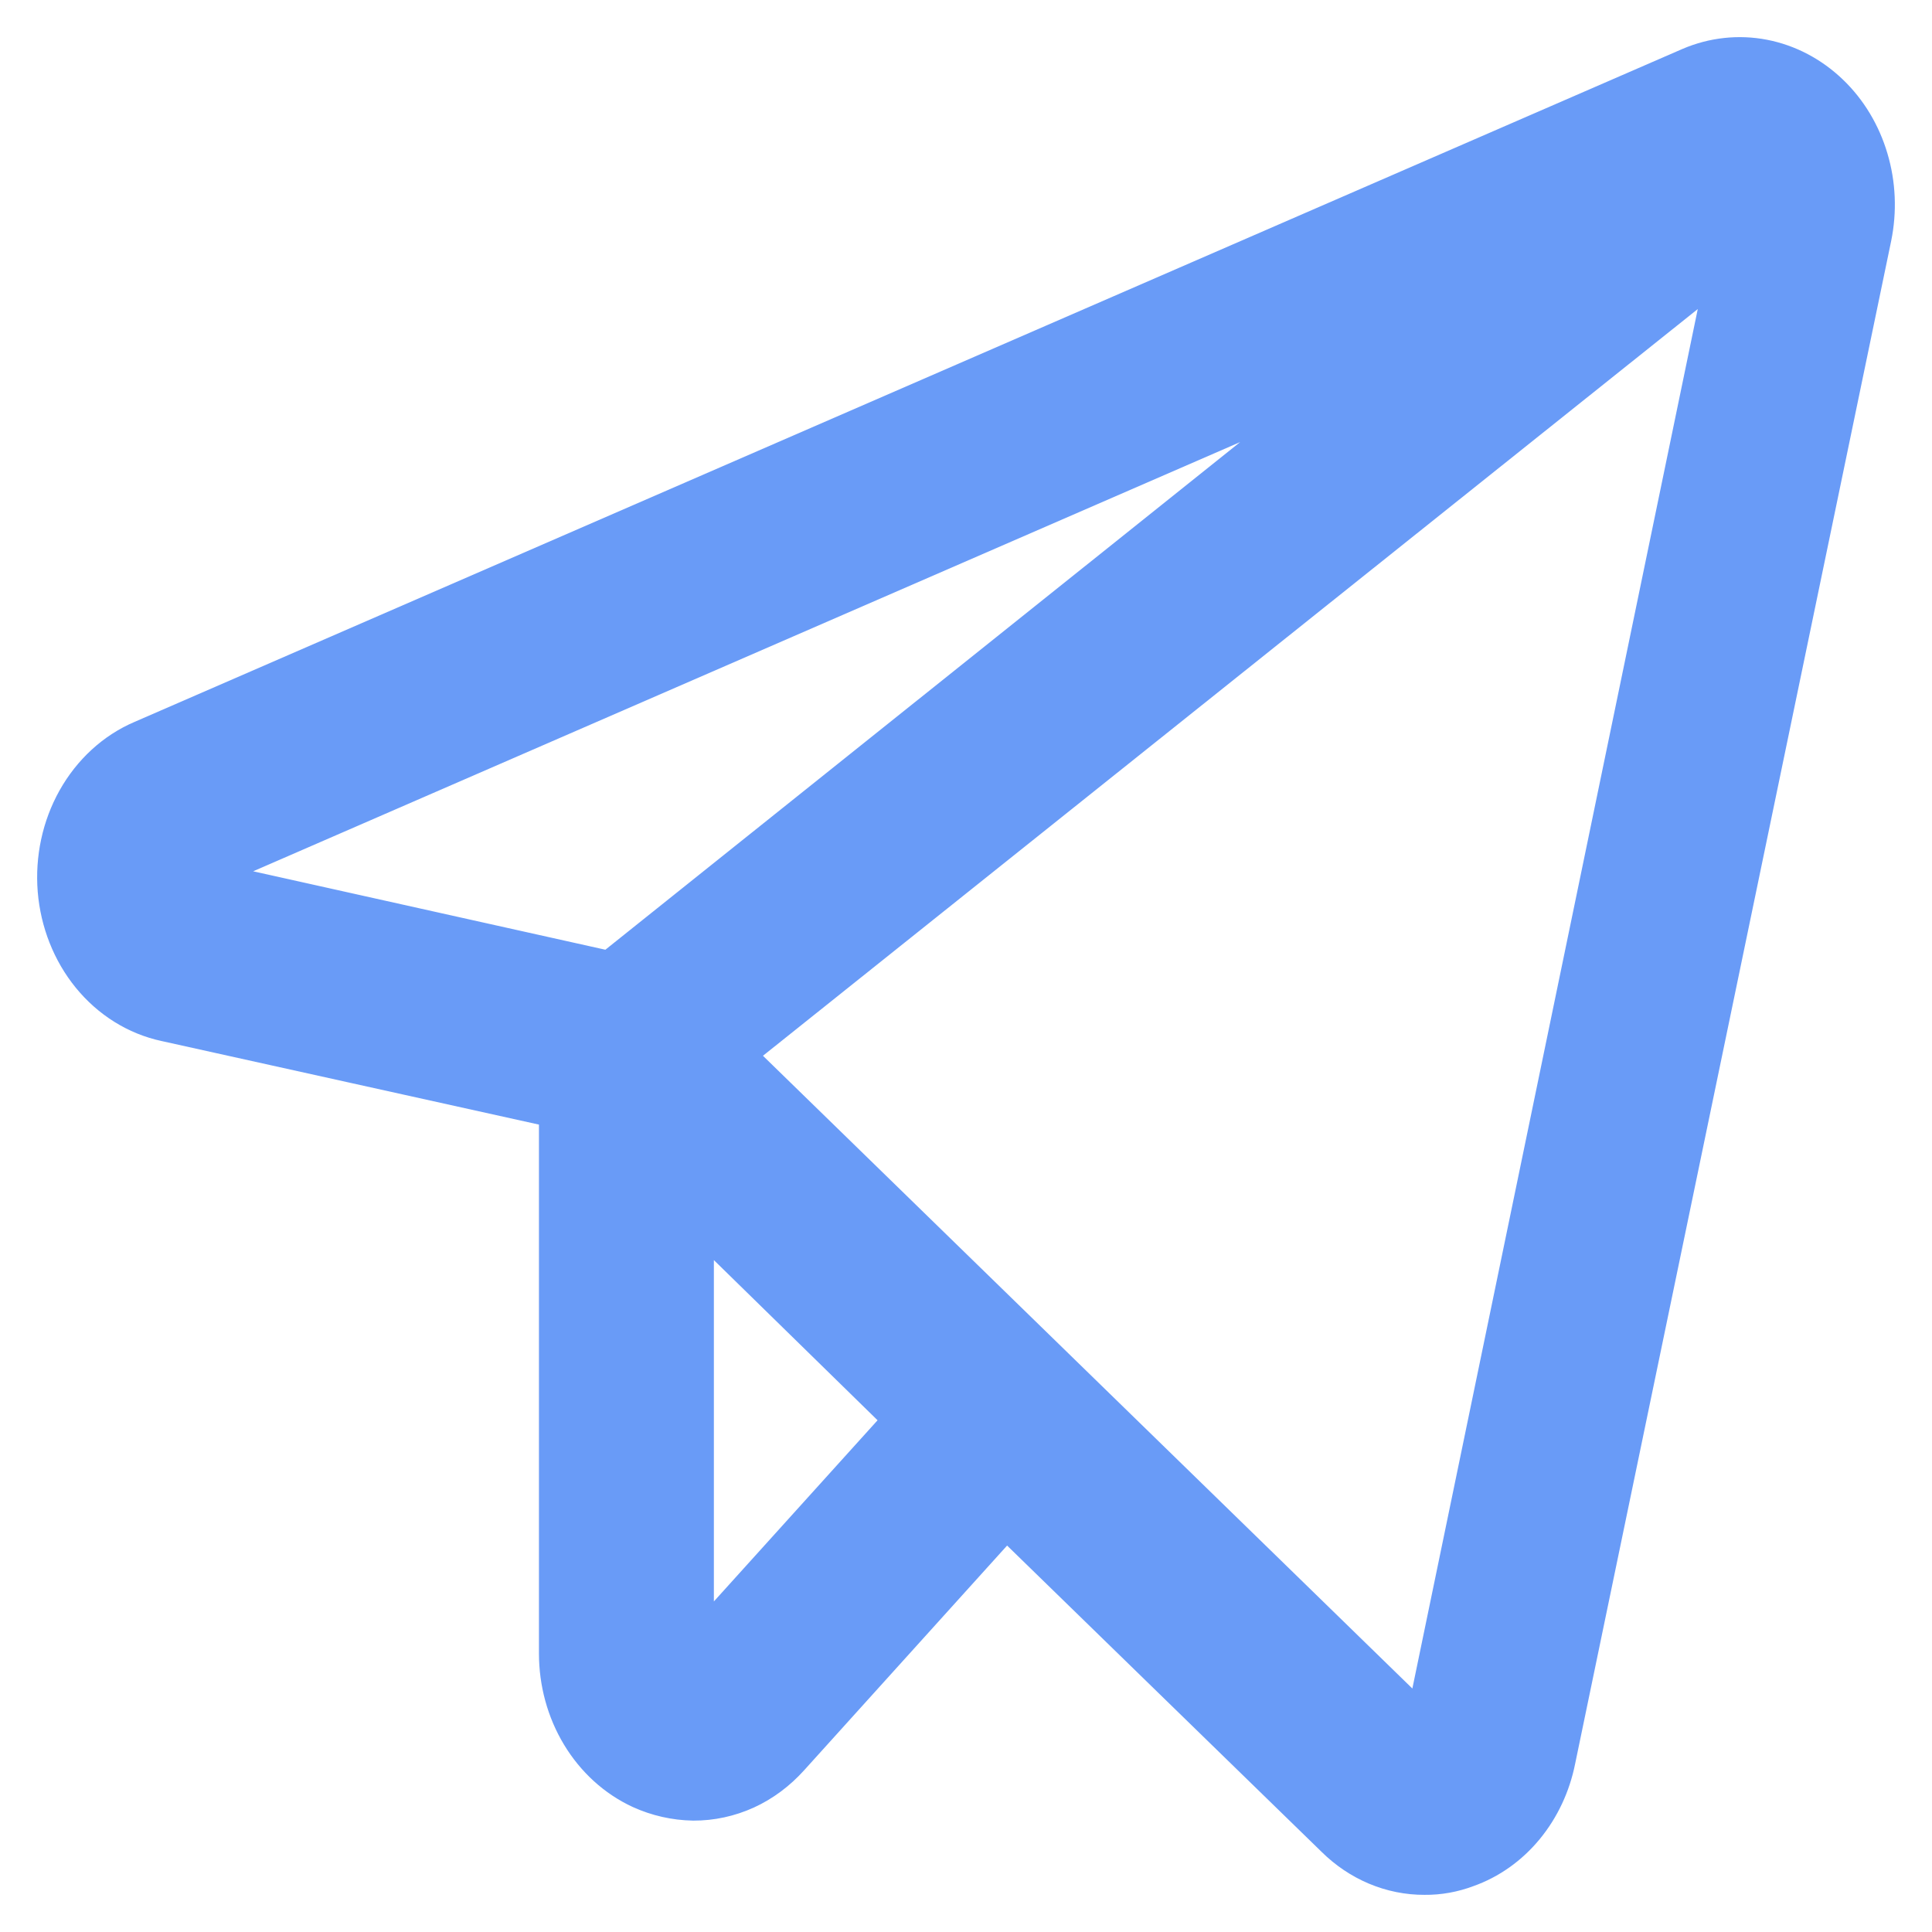
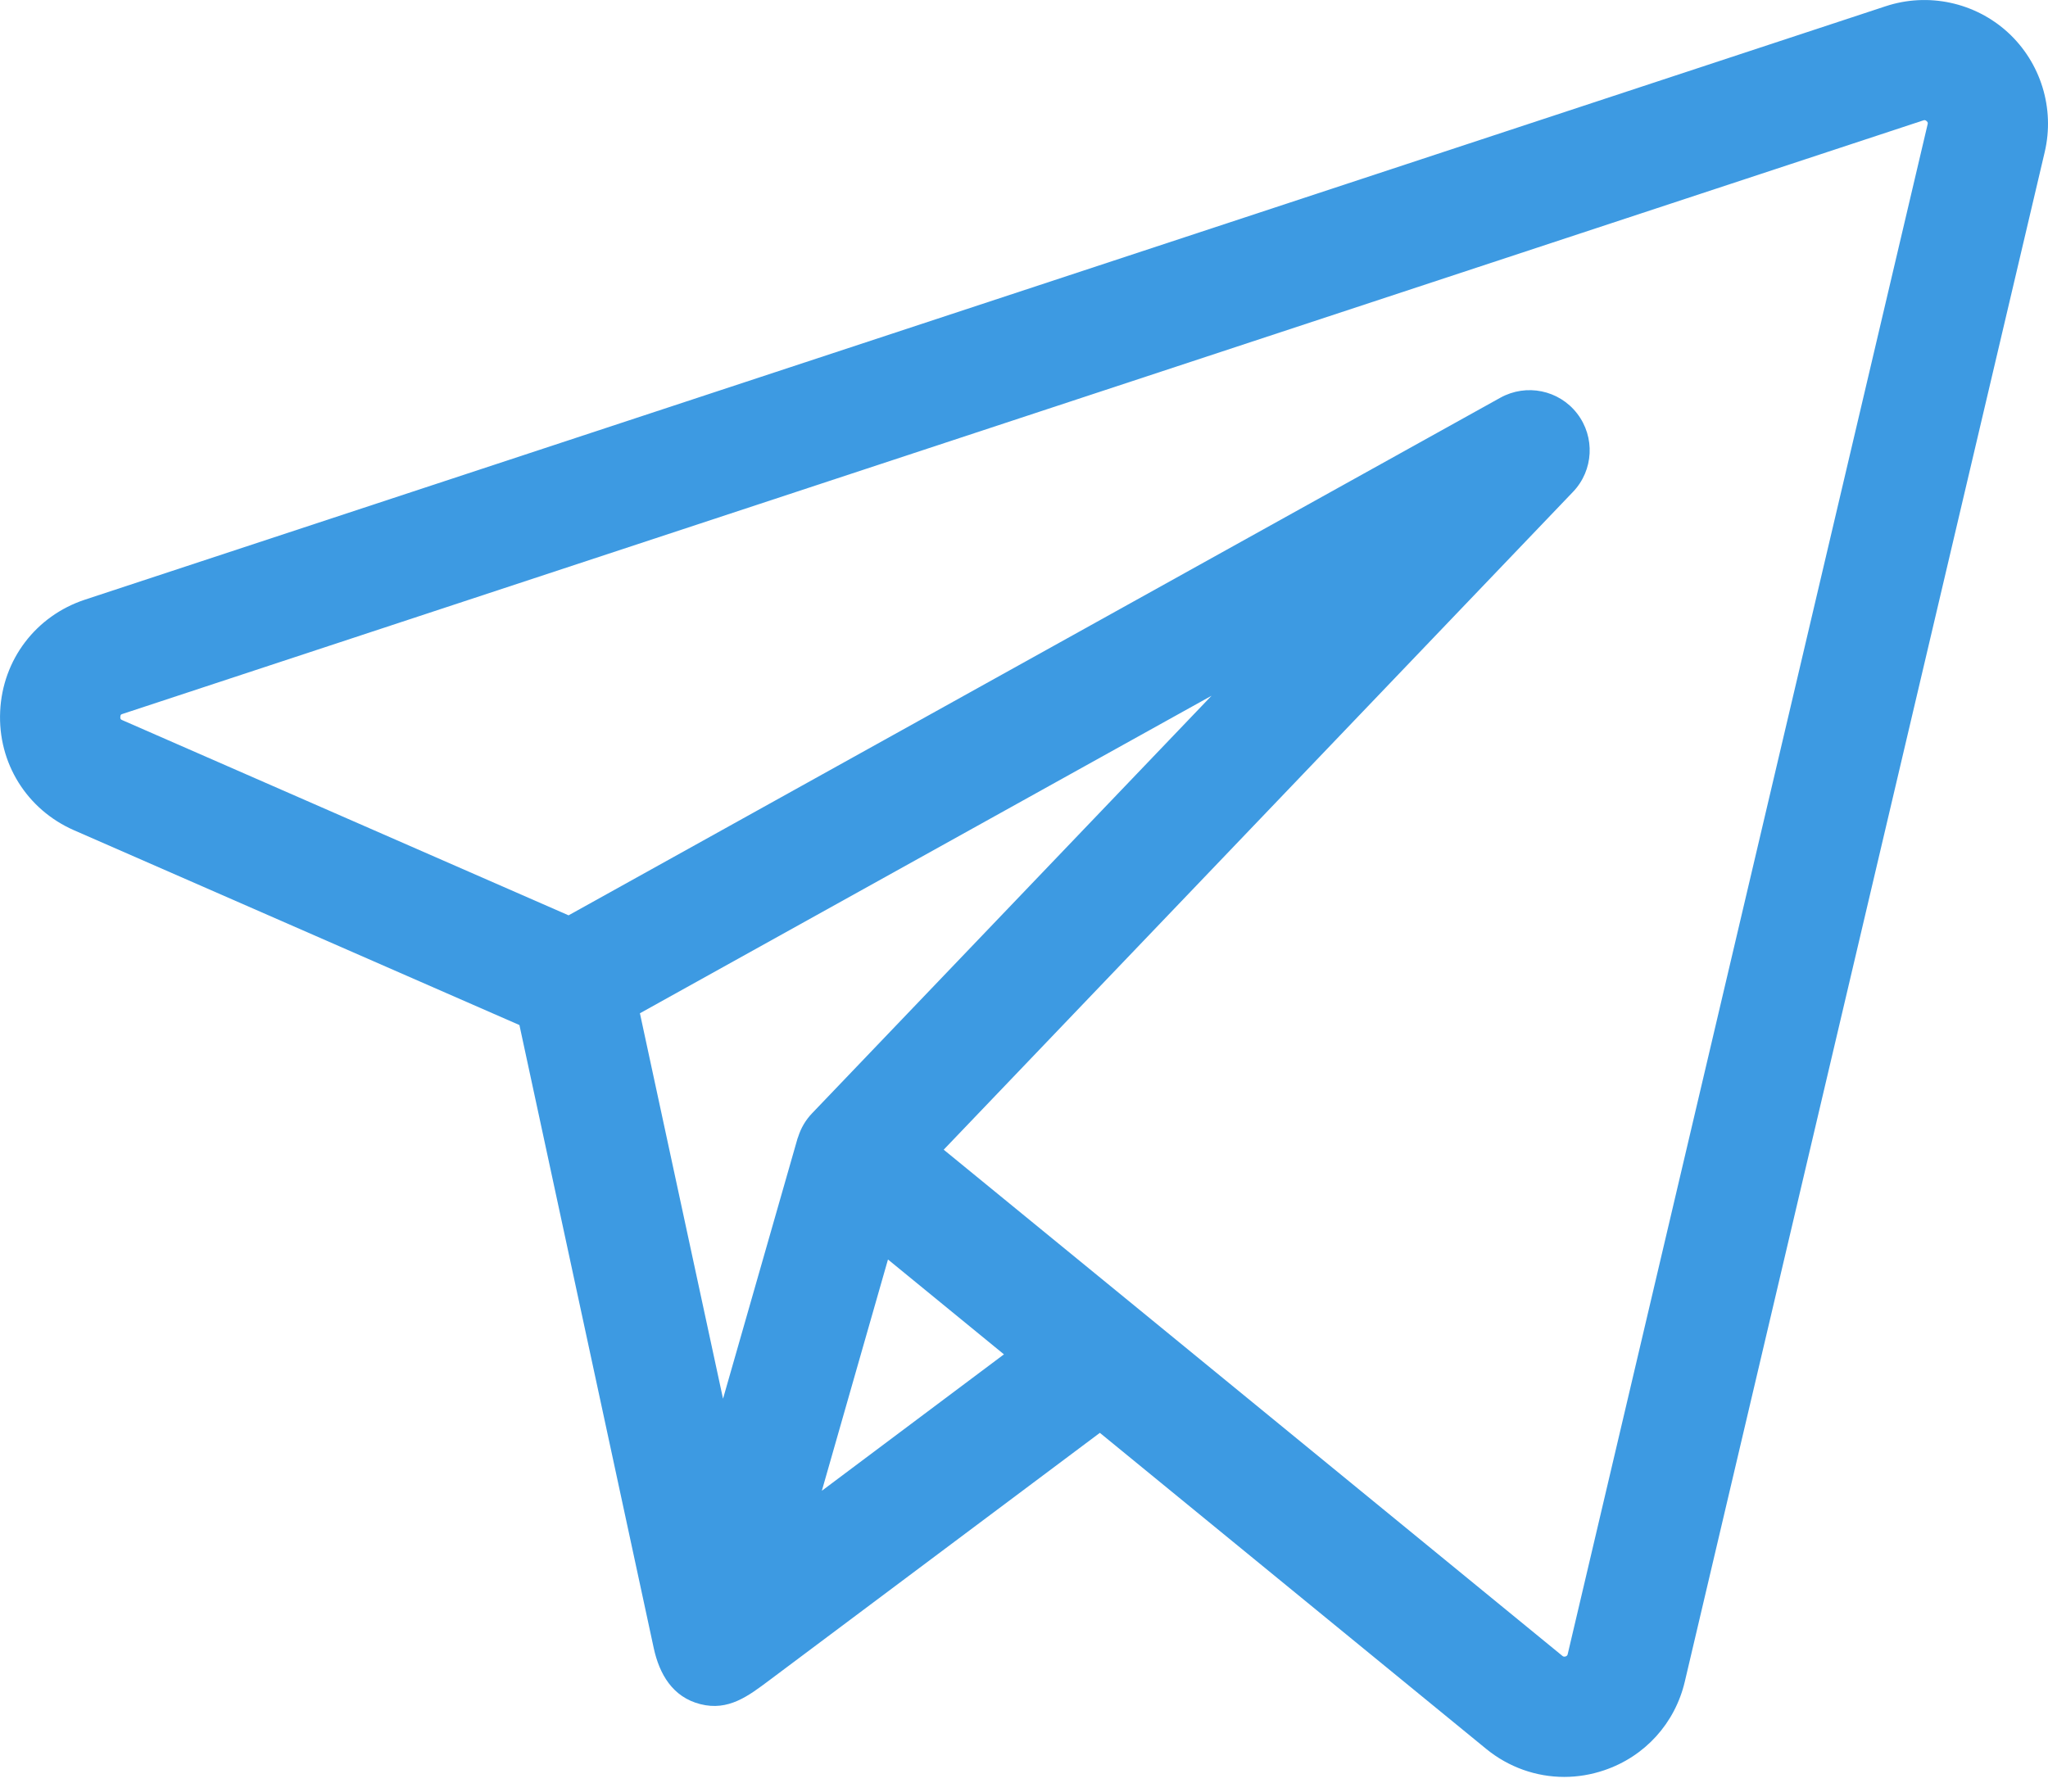
- <svg xmlns="http://www.w3.org/2000/svg" width="26" height="26" viewBox="0 0 26 26" fill="none">
-   <path d="M24.453 1.43C24.235 1.221 23.969 1.081 23.685 1.026C23.401 0.971 23.108 1.003 22.839 1.118L2.009 10.174C1.689 10.31 1.419 10.559 1.238 10.881C1.057 11.204 0.976 11.582 1.006 11.96C1.037 12.338 1.178 12.695 1.407 12.976C1.637 13.258 1.943 13.449 2.28 13.521L7.753 14.733V22.252C7.753 22.596 7.845 22.933 8.018 23.22C8.191 23.507 8.436 23.73 8.723 23.863C8.917 23.951 9.123 23.997 9.332 24.001C9.54 24.002 9.746 23.957 9.938 23.87C10.13 23.782 10.303 23.652 10.45 23.489L13.53 20.079L18.134 24.563C18.419 24.846 18.789 25.002 19.172 25C19.337 25.002 19.501 24.972 19.657 24.913C19.918 24.821 20.152 24.655 20.336 24.431C20.52 24.207 20.648 23.934 20.707 23.639L24.961 3.141C25.024 2.832 25.011 2.509 24.921 2.208C24.832 1.906 24.67 1.637 24.453 1.43ZM2.37 11.822C2.362 11.77 2.372 11.716 2.396 11.67C2.421 11.624 2.46 11.589 2.506 11.572L19.939 3.991L8.272 13.321L2.551 12.047C2.501 12.041 2.455 12.014 2.421 11.973C2.388 11.931 2.37 11.878 2.37 11.822ZM9.49 22.427C9.459 22.463 9.418 22.488 9.374 22.497C9.329 22.506 9.283 22.499 9.242 22.477C9.202 22.458 9.169 22.426 9.145 22.386C9.121 22.347 9.107 22.3 9.107 22.252V15.769L12.503 19.092L9.49 22.427ZM19.398 23.301C19.39 23.345 19.372 23.385 19.346 23.418C19.319 23.451 19.285 23.476 19.248 23.49C19.21 23.504 19.169 23.506 19.13 23.497C19.091 23.488 19.055 23.468 19.025 23.439L9.513 14.171L23.618 2.904L19.398 23.301Z" fill="#699BF7" stroke="#699BF7" />
+ <svg xmlns="http://www.w3.org/2000/svg" width="24" height="21" viewBox="0 0 24 21" fill="none">
+   <path d="M23.53 0.38C23.144 0.027 22.595 -0.091 22.098 0.073L0.995 7.029C0.42 7.219 0.03 7.732 0.002 8.337C-0.027 8.942 0.313 9.489 0.868 9.732L6.087 12.015C6.112 12.134 7.611 19.082 7.661 19.318C7.727 19.622 7.881 19.892 8.207 19.975C8.537 20.059 8.77 19.879 9.016 19.695C9.153 19.592 12.889 16.795 12.889 16.795L17.417 20.5C17.68 20.715 18.003 20.828 18.331 20.828C18.488 20.828 18.646 20.802 18.799 20.75C19.276 20.589 19.629 20.2 19.744 19.71L23.962 1.78C24.081 1.271 23.916 0.734 23.53 0.38ZM9.354 13.324C9.351 13.33 9.349 13.337 9.346 13.345L8.473 16.395L7.499 11.877L14.198 8.155L9.514 13.052C9.441 13.129 9.386 13.222 9.354 13.324ZM9.631 17.474L10.027 16.088L10.406 14.763L11.765 15.875L9.631 17.474ZM22.589 1.458L18.372 19.387C18.37 19.396 18.367 19.409 18.347 19.416C18.326 19.422 18.316 19.415 18.309 19.409L13.355 15.354C13.355 15.354 13.355 15.354 13.355 15.354L11.059 13.476L18.434 5.765C18.675 5.513 18.695 5.123 18.482 4.847C18.269 4.571 17.887 4.493 17.582 4.662L6.663 10.729L1.433 8.441C1.417 8.434 1.408 8.43 1.41 8.403C1.411 8.376 1.42 8.373 1.437 8.368L22.539 1.411C22.549 1.408 22.561 1.404 22.578 1.42C22.595 1.435 22.592 1.447 22.589 1.458Z" fill="#3D9AE2" />
</svg>
